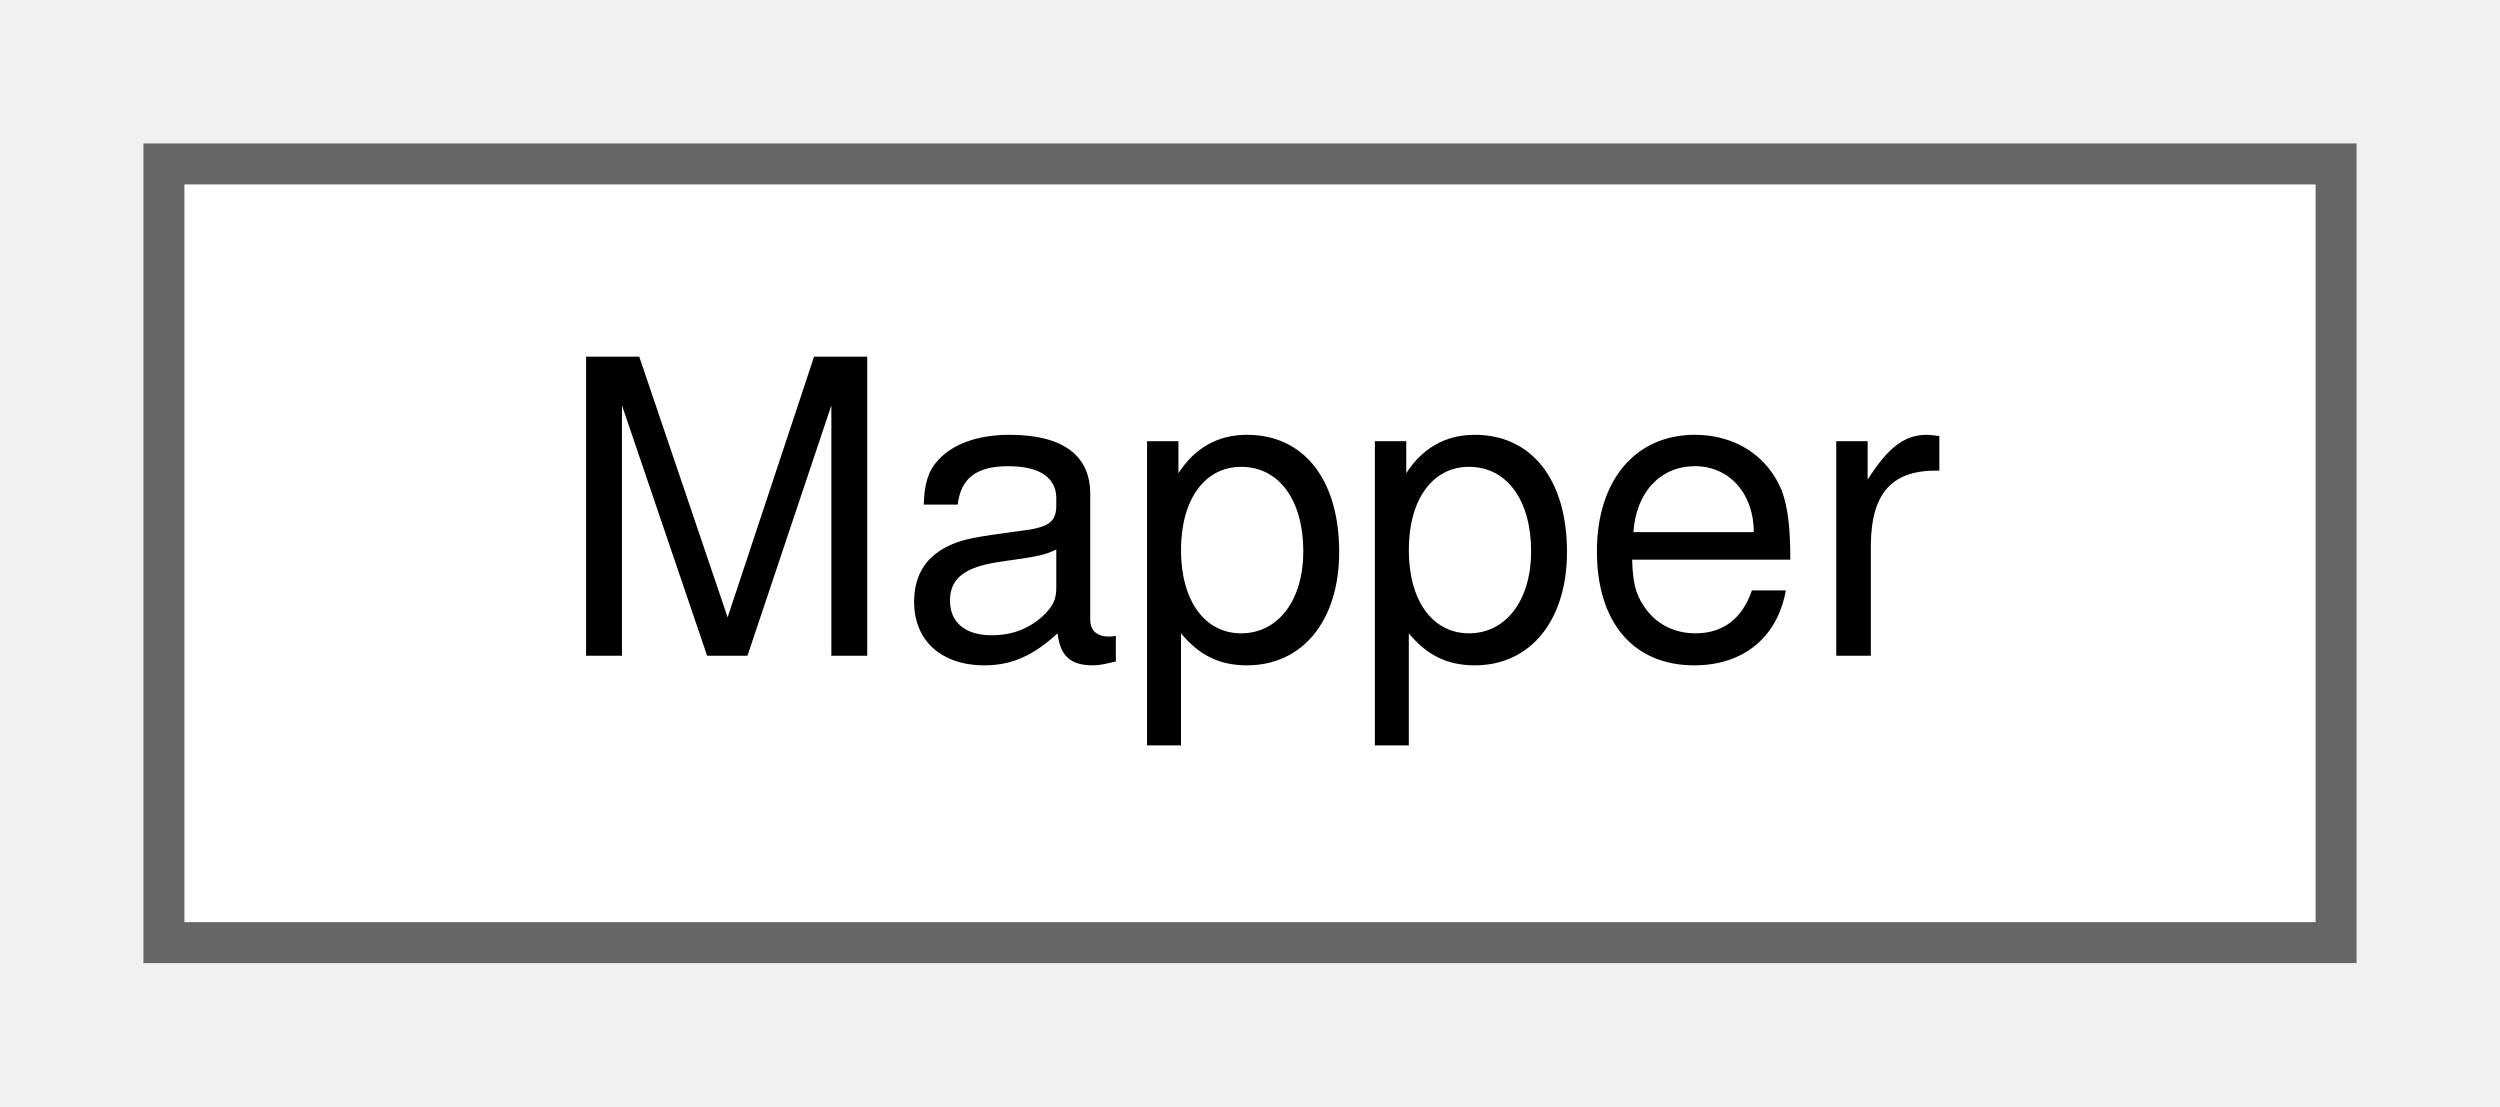
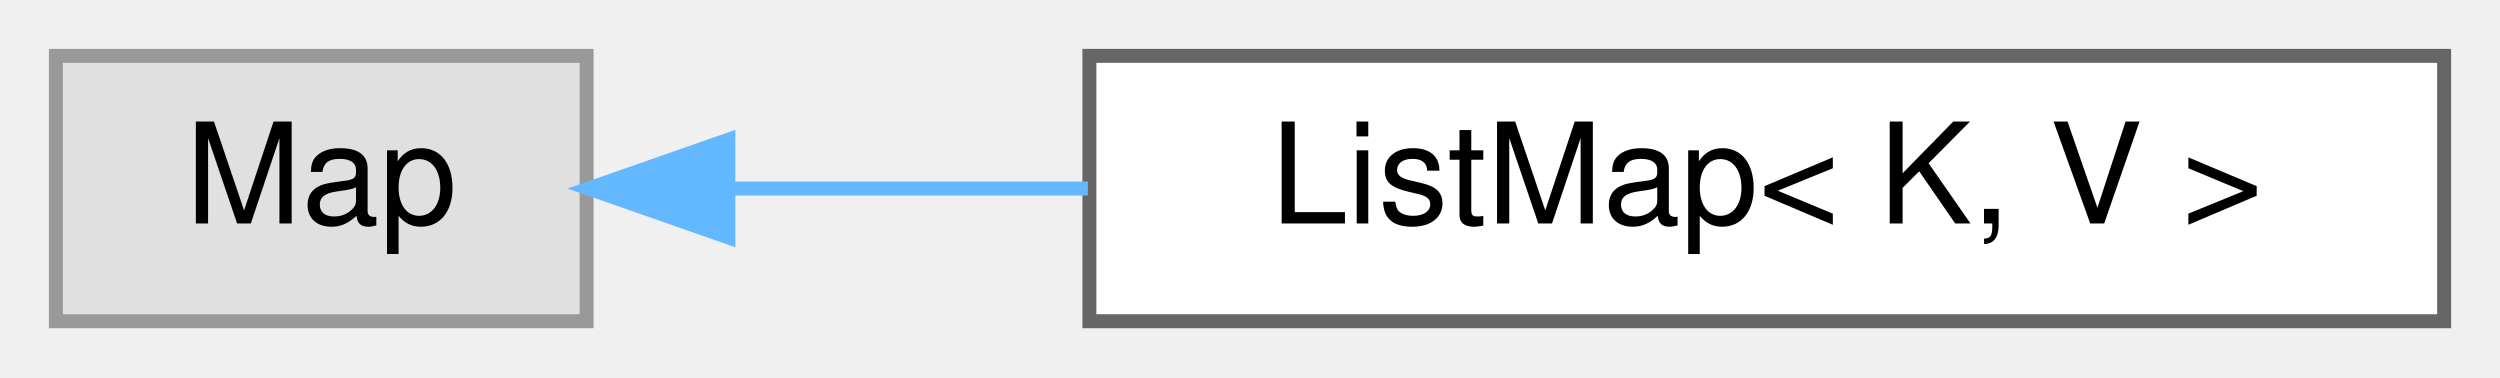
- <svg xmlns="http://www.w3.org/2000/svg" xmlns:xlink="http://www.w3.org/1999/xlink" width="61pt" height="27pt" viewBox="0.00 0.00 61.00 27.00">
+ <svg xmlns="http://www.w3.org/2000/svg" xmlns:xlink="http://www.w3.org/1999/xlink" width="179pt" height="27pt" viewBox="0.00 0.00 179.00 27.00">
  <g id="graph0" class="graph" transform="scale(1 1) rotate(0) translate(4 23)">
    <g id="Node000000" class="node">
      <g id="a_Node000000">
-         <a xlink:href="classfr_1_1inria_1_1corese_1_1core_1_1query_1_1Mapper.html" target="_top" xlink:title="Implements unnest() statement values ?var { unnest(exp) } bind (unnest(?exp) as ?var) bind (unnest(?...">
-           <polygon fill="white" stroke="#666666" points="53,-19 0,-19 0,0 53,0 53,-19" />
-           <text text-anchor="middle" x="26.5" y="-7" font-family="Helvetica,sans-Serif" font-size="10.00">Mapper</text>
+         <a xlink:title=" ">
+           <polygon fill="#e0e0e0" stroke="#999999" points="38,-19 0,-19 0,0 38,0 38,-19" />
+           <text text-anchor="middle" x="19" y="-7" font-family="Helvetica,sans-Serif" font-size="10.00">Map</text>
+         </a>
+       </g>
+     </g>
+     <g id="Node000001" class="node">
+       <g id="a_Node000001">
+         <a xlink:href="classfr_1_1inria_1_1corese_1_1core_1_1print_1_1rdfc10_1_1ListMap.html" target="_top" xlink:title="A map structure where each key is associated with a list of values.">
+           <polygon fill="white" stroke="#666666" points="171,-19 74,-19 74,0 171,0 171,-19" />
+           <text text-anchor="middle" x="122.5" y="-7" font-family="Helvetica,sans-Serif" font-size="10.00">ListMap&lt; K, V &gt;</text>
+         </a>
+       </g>
+     </g>
+     <g id="edge431_Node000000_Node000001" class="edge">
+       <g id="a_edge431_Node000000_Node000001">
+         <a xlink:title=" ">
+           <path fill="none" stroke="#63b8ff" d="M48.32,-9.5C56.27,-9.5 65.14,-9.5 73.89,-9.5" />
+           <polygon fill="#63b8ff" stroke="#63b8ff" points="48.15,-6 38.15,-9.5 48.15,-13 48.15,-6" />
        </a>
      </g>
    </g>
  </g>
</svg>
